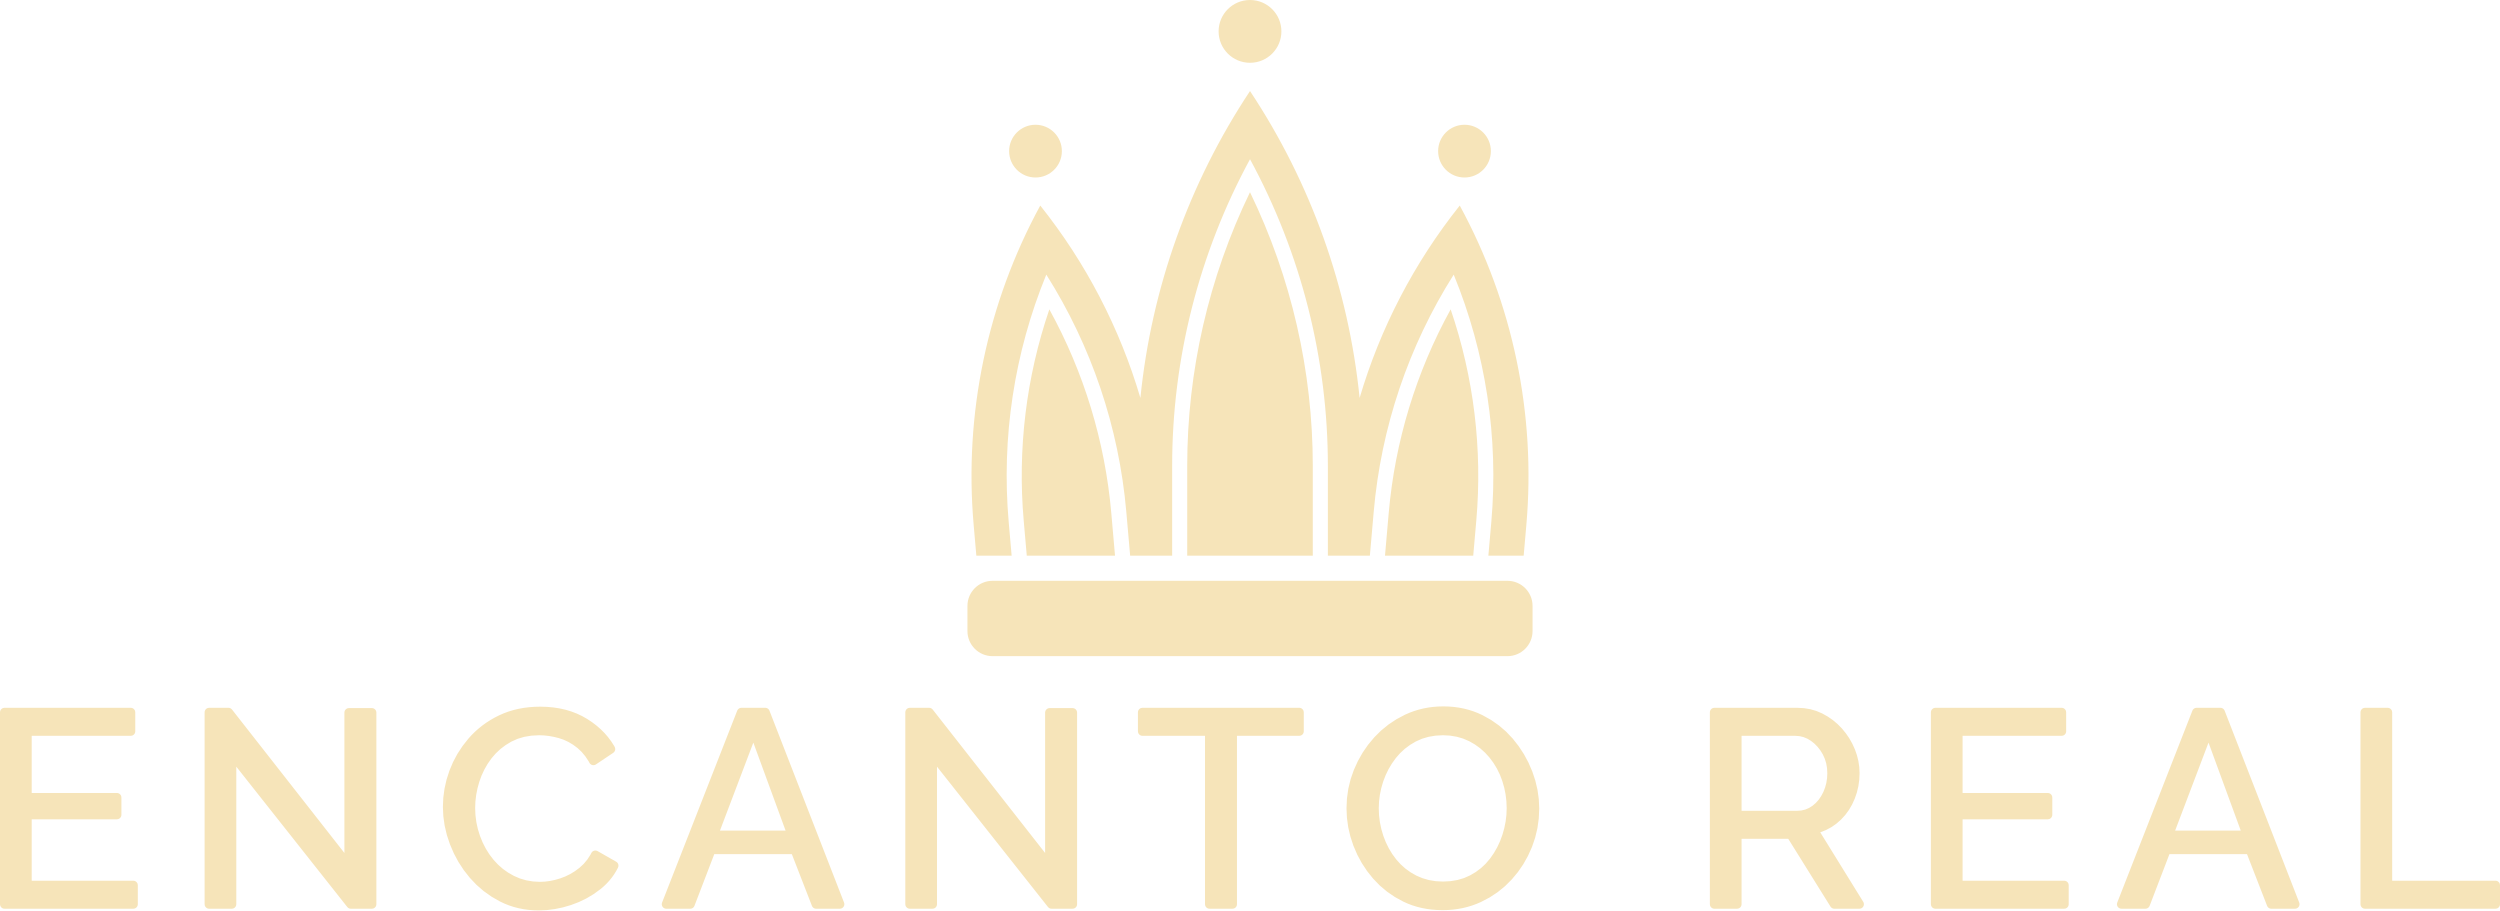
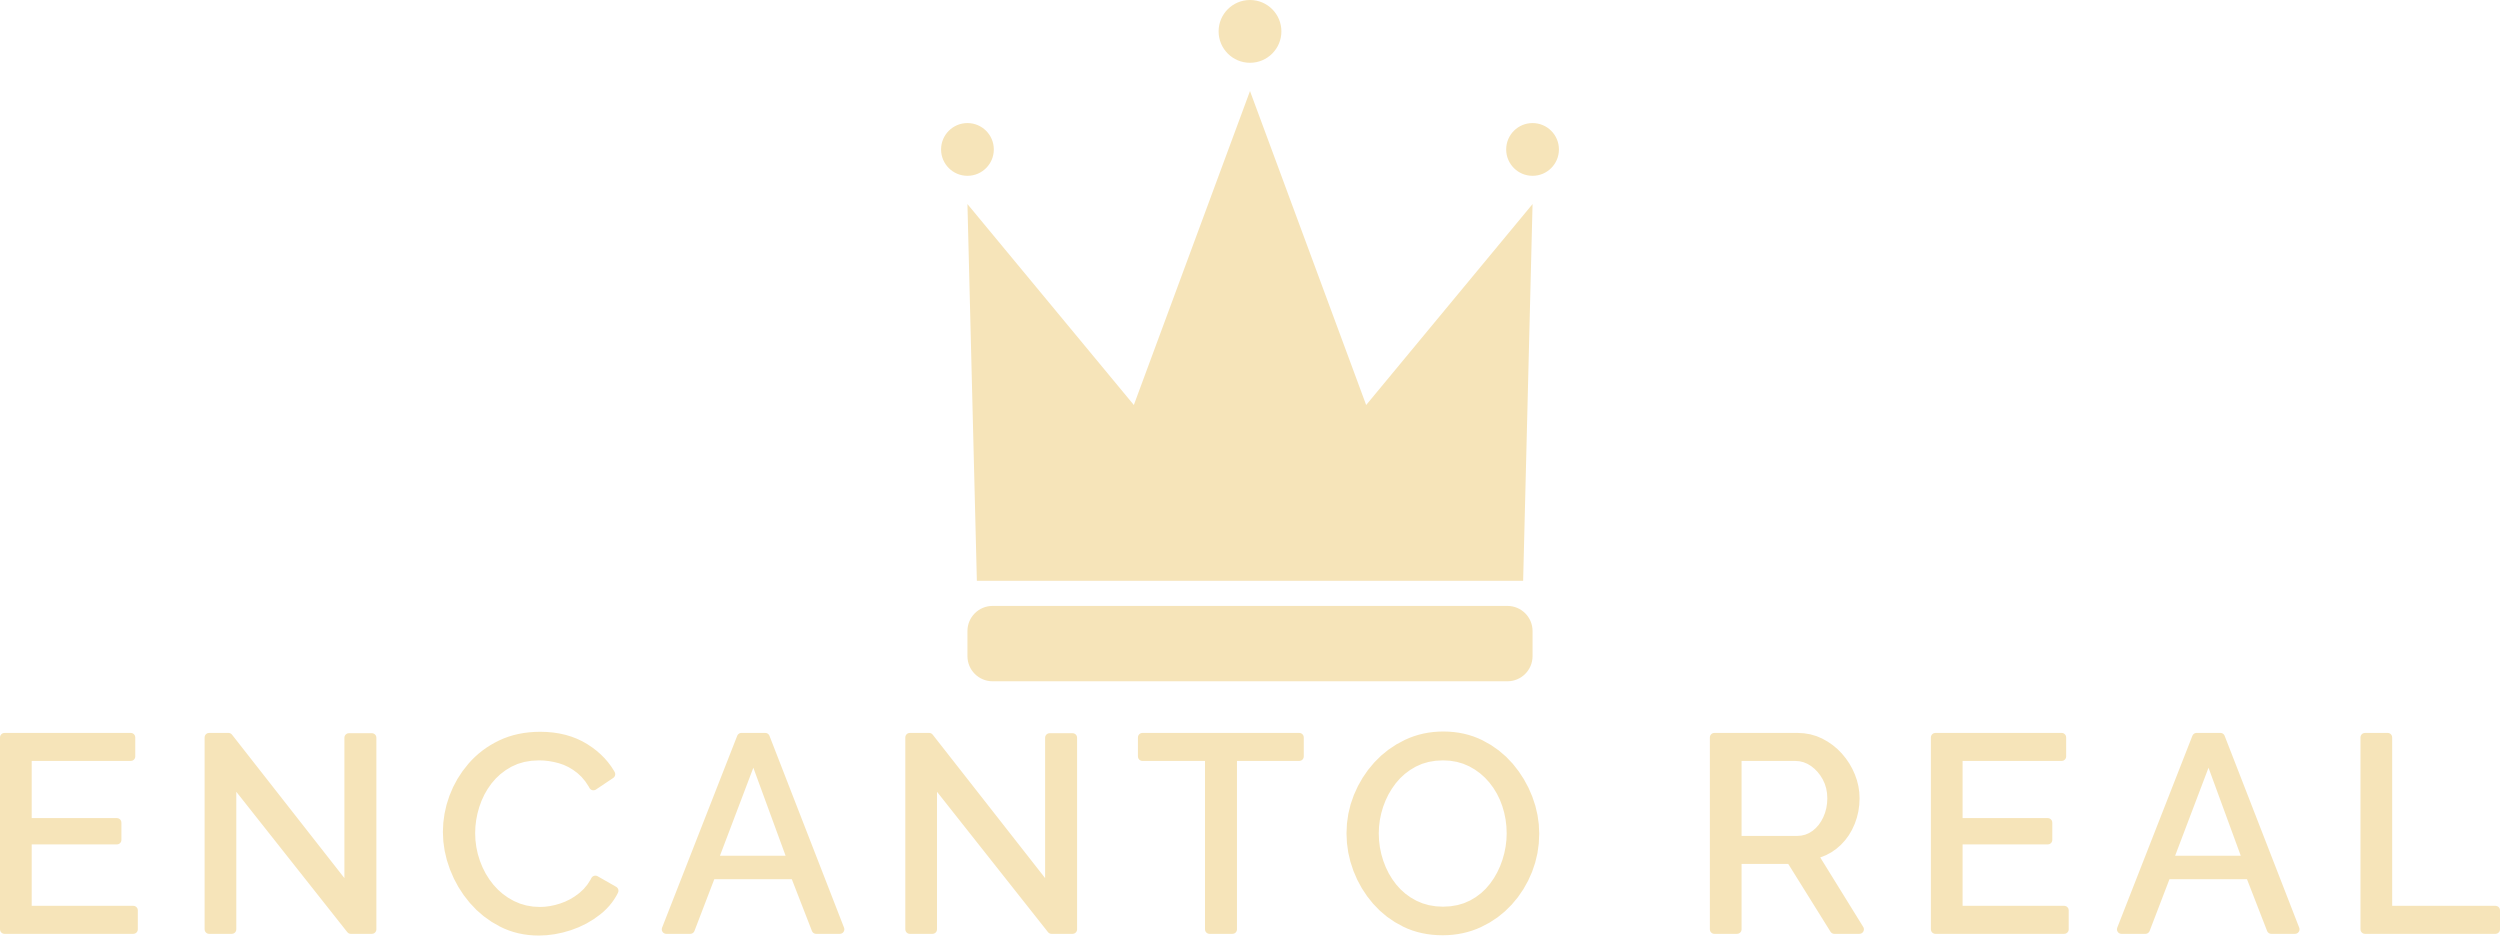
- <svg xmlns="http://www.w3.org/2000/svg" viewBox="-199.076 -4.5 398.152 144.995" width="1592.608" height="579.98">
-   <path d="M-19.703,76.977c-1.174,-13.417 -5.541,-26.358 -12.738,-37.742c-5.11,12.461 -7.164,25.964 -5.991,39.381l0.471,5.385h-5.621l-0.428,-4.897c-1.542,-17.63 2.147,-35.323 10.607,-50.867c7.28,9.133 12.676,19.548 15.947,30.643c1.754,-17.416 7.721,-34.202 17.457,-48.879c9.735,14.677 15.703,31.463 17.457,48.879c3.271,-11.095 8.667,-21.51 15.947,-30.643c8.46,15.544 12.149,33.238 10.607,50.867l-0.428,4.897l-5.621,0l0.471,-5.385c1.174,-13.417 -0.88,-26.92 -5.991,-39.381c-7.196,11.384 -11.564,24.325 -12.738,37.742l-0.614,7.023h-6.689l0,-14.301c0,-17.06 -4.262,-33.85 -12.4,-48.844c-8.138,14.994 -12.4,31.784 -12.4,48.844l0,14.301h-6.689zM-10,69.699c0,-15.098 3.419,-30.001 10,-43.589c6.581,13.588 10,28.491 10,43.589v14.301h-20zM-36.041,78.406c-0.995,-11.374 0.396,-22.83 4.084,-33.635c5.508,10.001 8.868,21.041 9.863,32.415l0.596,6.814h-14.053zM22.094,77.186c0.995,-11.374 4.354,-22.414 9.863,-32.415c3.688,10.805 5.079,22.261 4.084,33.635l-0.489,5.594h-14.053z" fill="#F6E4B9" />
+ <svg xmlns="http://www.w3.org/2000/svg" viewBox="-199.076 -8.5 398.152 148.995" width="1592.608" height="595.98">
+   <path d="M-45,24l26.5,32l18.5,-50l18.5,50l26.5,-32l-1.5,60l-87,0z" fill="#F6E4B9" />
  <path d="M-41,100c-2.209,0 -4,-1.791 -4,-4v-4c0,-2.209 1.791,-4 4,-4h82c2.209,0 4,1.791 4,4v4c0,2.209 -1.791,4 -4,4z" fill="#F6E4B9" />
-   <path d="M-5,0.5c0,-2.761 2.239,-5 5,-5c2.761,0 5,2.239 5,5c0,2.761 -2.239,5 -5,5c-2.761,0 -5,-2.239 -5,-5z" fill="#F6E4B9" />
-   <path d="M-38.362,19.569c0,-2.32 1.88,-4.2 4.2,-4.2c2.32,0 4.2,1.88 4.2,4.2c0,2.32 -1.88,4.2 -4.2,4.2c-2.32,0 -4.2,-1.88 -4.2,-4.2z" fill="#F6E4B9" />
-   <path d="M29.962,19.569c0,-2.32 1.88,-4.2 4.2,-4.2c2.32,0 4.2,1.88 4.2,4.2c0,2.32 -1.88,4.2 -4.2,4.2c-2.32,0 -4.2,-1.88 -4.2,-4.2z" fill="#F6E4B9" />
+   <path d="M-5,-3.5c0,-2.761 2.239,-5 5,-5c2.761,0 5,2.239 5,5c0,2.761 -2.239,5 -5,5c-2.761,0 -5,-2.239 -5,-5z" fill="#F6E4B9" />
+   <path d="M-49.2,15.3c0,-2.32 1.88,-4.2 4.2,-4.2c2.32,0 4.2,1.88 4.2,4.2c0,2.32 -1.88,4.2 -4.2,4.2c-2.32,0 -4.2,-1.88 -4.2,-4.2z" fill="#F6E4B9" />
+   <path d="M40.8,15.3c0,-2.32 1.88,-4.2 4.2,-4.2c2.32,0 4.2,1.88 4.2,4.2c0,2.32 -1.88,4.2 -4.2,4.2c-2.32,0 -4.2,-1.88 -4.2,-4.2z" fill="#F6E4B9" />
  <path d="M-111.502,135.805l0.771,-0.161l0.048,-0.012l0.796,-0.229l0.009,-0.002l0.8,-0.302l0.03,-0.013l0.75,-0.365l0.04,-0.022l0.717,-0.437l0.042,-0.029l0.686,-0.508l0.037,-0.031l0.641,-0.592l0.022,-0.023l0.579,-0.694l0.018,-0.025l0.502,-0.781l0.015,-0.027l0.096,-0.195l0.081,-0.128l0.106,-0.109l0.127,-0.083l0.141,-0.056l0.149,-0.025l0.152,0.007l0.147,0.039l0.101,0.048l2.954,1.684l0.123,0.088l0.102,0.112l0.076,0.132l0.047,0.144l0.016,0.151l-0.016,0.151l-0.068,0.187l-0.25,0.47l-0.023,0.039l-0.328,0.532l-0.027,0.041l-0.325,0.456l-0.027,0.035l-0.383,0.472l-0.03,0.035l-0.411,0.445l-0.032,0.032l-0.432,0.413l-0.033,0.03l-0.466,0.393l-0.041,0.033l-1.044,0.758l-0.054,0.035l-1.078,0.644l-0.057,0.03l-1.156,0.558l-0.058,0.025l-1.189,0.45l-0.054,0.019l-1.254,0.364l-0.054,0.013l-1.228,0.255l-0.057,0.009l-1.211,0.153l-0.059,0.005l-1.201,0.051l-0.05,0.001l-0.798,-0.021l-0.04,-0.002l-0.791,-0.065l-0.04,-0.005l-0.75,-0.104l-0.042,-0.007l-0.728,-0.145l-0.041,-0.009l-0.736,-0.192l-0.043,-0.013l-0.699,-0.229l-0.041,-0.015l-0.672,-0.267l-0.041,-0.017l-0.685,-0.322l-0.05,-0.026l-1.272,-0.725l-0.06,-0.039l-1.21,-0.857l-0.056,-0.043l-1.099,-0.954l-0.051,-0.05l-1.015,-1.075l-0.043,-0.05l-0.915,-1.165l-0.037,-0.05l-0.816,-1.248l-0.032,-0.054l-0.696,-1.298l-0.026,-0.056l-0.602,-1.4l-0.022,-0.057l-0.469,-1.409l-0.018,-0.062l-0.339,-1.433l-0.012,-0.065l-0.203,-1.433l-0.006,-0.068l-0.066,-1.434v-0.065l0.061,-1.384l0.005,-0.064l0.188,-1.395l0.012,-0.063l0.306,-1.353l0.016,-0.061l0.436,-1.361l0.022,-0.059l0.554,-1.319l0.028,-0.06l0.67,-1.26l0.034,-0.057l0.787,-1.198l0.037,-0.051l0.904,-1.145l0.033,-0.039l0.488,-0.535l0.027,-0.027l0.519,-0.512l0.027,-0.026l0.531,-0.472l0.029,-0.025l0.583,-0.465l0.03,-0.022l0.58,-0.416l0.032,-0.022l0.636,-0.406l0.03,-0.018l0.634,-0.362l0.032,-0.017l0.679,-0.344l0.036,-0.017l0.687,-0.302l0.04,-0.017l0.729,-0.269l0.042,-0.013l0.736,-0.222l0.04,-0.011l0.767,-0.184l0.039,-0.008l0.769,-0.14l0.039,-0.007l0.845,-0.106l0.037,-0.003l0.822,-0.061l0.036,-0.002l0.867,-0.021h0.039l1.032,0.031l0.042,0.003l0.966,0.086l0.046,0.005l0.951,0.147l0.048,0.009l0.904,0.203l0.05,0.014l0.88,0.265l0.05,0.017l0.815,0.312l0.05,0.021l0.793,0.374l0.048,0.025l0.771,0.438l0.043,0.027l0.723,0.481l0.038,0.026l0.671,0.511l0.036,0.03l0.62,0.539l0.037,0.034l0.585,0.585l0.035,0.037l0.519,0.598l0.032,0.04l0.483,0.643l0.03,0.044l0.435,0.678l0.026,0.043l0.077,0.141l0.058,0.14l0.028,0.15l-0.004,0.151l-0.036,0.148l-0.066,0.136l-0.093,0.12l-0.118,0.1l-2.752,1.845l-0.135,0.071l-0.146,0.041l-0.151,0.01l-0.15,-0.023l-0.142,-0.053l-0.128,-0.082l-0.108,-0.106l-0.081,-0.123l-0.101,-0.194l-0.011,-0.018l-0.525,-0.794l-0.03,-0.04l-0.561,-0.672l-0.034,-0.036l-0.623,-0.581l-0.035,-0.03l-0.669,-0.496l-0.029,-0.02l-0.707,-0.424l-0.021,-0.01l-0.731,-0.34l-0.029,-0.012l-0.757,-0.257l-0.034,-0.01l-0.757,-0.187l-0.037,-0.008l-0.758,-0.136l-0.025,-0.003l-0.759,-0.083l-0.013,-0.001l-0.753,-0.028l-0.027,0.001l-1.179,0.061l-0.056,0.006l-1.096,0.183l-0.038,0.009l-1.018,0.302l-0.049,0.018l-0.942,0.424l-0.05,0.026l-0.867,0.524l-0.027,0.018l-0.806,0.609l-0.027,0.023l-0.733,0.69l-0.017,0.018l-0.663,0.771l-0.029,0.038l-0.576,0.822l-0.017,0.025l-0.502,0.874l-0.019,0.037l-0.432,0.929l-0.018,0.044l-0.347,0.959l-0.017,0.053l-0.278,1.009l-0.2,1.016l-0.006,0.041l-0.12,1.016l-0.041,1.025l0.001,0.024l0.046,1.1l0.004,0.052l0.138,1.07l0.007,0.046l0.228,1.049l0.013,0.048l0.322,1.04l0.016,0.044l0.409,1.012l0.003,0.006l0.491,0.966l0.014,0.024l0.55,0.878l0.027,0.04l0.633,0.832l0.011,0.013l0.696,0.753l0.033,0.032l0.762,0.672l0.016,0.013l0.824,0.586l0.036,0.023l0.875,0.495l0.046,0.022l0.919,0.393l0.049,0.017l0.963,0.282l0.052,0.011l1.003,0.168l0.059,0.007l1.056,0.056h0.042l0.723,-0.032l0.059,-0.005l0.74,-0.094zM31.614,108.022l0.036,0.002l0.783,0.061l0.041,0.004l0.777,0.105l0.04,0.007l0.737,0.143l0.041,0.009l0.74,0.189l0.041,0.012l0.714,0.228l0.041,0.015l0.679,0.263l0.041,0.017l0.676,0.31l0.05,0.025l1.302,0.726l0.062,0.039l1.191,0.831l0.057,0.044l1.1,0.946l0.054,0.051l1.014,1.071l0.043,0.051l0.9,1.147l0.036,0.05l0.798,1.219l0.032,0.053l0.695,1.29l0.027,0.057l0.583,1.353l0.022,0.057l0.461,1.385l0.018,0.062l0.333,1.411l0.012,0.066l0.198,1.417l0.006,0.067l0.065,1.432v0.065l-0.068,1.515l-0.006,0.067l-0.206,1.481l-0.013,0.069l-0.344,1.437l-0.018,0.065l-0.481,1.41l-0.025,0.061l-0.602,1.347l-0.029,0.058l-0.716,1.279l-0.034,0.056l-0.834,1.215l-0.041,0.054l-0.933,1.12l-0.045,0.049l-1.03,1.025l-0.054,0.048l-1.123,0.914l-0.059,0.043l-1.199,0.789l-0.061,0.037l-1.312,0.688l-0.05,0.024l-0.682,0.293l-0.037,0.014l-0.677,0.248l-0.039,0.013l-0.691,0.209l-0.038,0.011l-0.735,0.179l-0.04,0.008l-0.728,0.135l-0.038,0.006l-0.742,0.096l-0.038,0.004l-0.765,0.059l-0.036,0.002l-0.779,0.02h-0.037l-0.825,-0.021l-0.036,-0.002l-0.794,-0.06l-0.039,-0.004l-0.773,-0.1l-0.039,-0.006l-0.764,-0.142l-0.04,-0.009l-0.72,-0.177l-0.041,-0.011l-0.716,-0.221l-0.042,-0.014l-0.697,-0.263l-0.04,-0.017l-0.648,-0.29l-0.05,-0.025l-1.305,-0.712l-0.062,-0.038l-1.183,-0.809l-0.059,-0.044l-1.109,-0.938l-0.053,-0.05l-1.017,-1.053l-0.045,-0.051l-0.909,-1.139l-0.037,-0.052l-0.804,-1.213l-0.034,-0.056l-0.699,-1.296l-0.027,-0.057l-0.582,-1.353l-0.023,-0.059l-0.465,-1.41l-0.017,-0.062l-0.329,-1.412l-0.012,-0.066l-0.197,-1.437l-0.006,-0.065l-0.066,-1.458v-0.066l0.069,-1.509l0.006,-0.069l0.211,-1.481l0.013,-0.068l0.35,-1.443l0.02,-0.067l0.489,-1.402l0.024,-0.061l0.617,-1.359l0.029,-0.057l0.724,-1.281l0.034,-0.055l0.828,-1.2l0.04,-0.052l0.941,-1.128l0.045,-0.049l1.033,-1.03l0.053,-0.048l1.121,-0.915l0.057,-0.042l1.212,-0.805l0.061,-0.036l1.301,-0.691l0.049,-0.024l0.677,-0.296l0.037,-0.015l0.681,-0.254l0.04,-0.013l0.705,-0.217l0.038,-0.011l0.709,-0.176l0.041,-0.009l0.739,-0.139l0.038,-0.006l0.747,-0.099l0.04,-0.004l0.759,-0.058l0.036,-0.002l0.779,-0.021h0.039zM-178.103,108.241l0.144,0.047l0.131,0.076l0.112,0.102l0.089,0.124l0.061,0.139l0.033,0.217v3.02l-0.016,0.151l-0.047,0.144l-0.076,0.131l-0.102,0.112l-0.124,0.089l-0.139,0.061l-0.217,0.033h-15.736l-0.03,0.003l-0.008,0.05v9.013l0.003,0.03l0.052,0.008h13.511l0.151,0.016l0.144,0.047l0.131,0.076l0.112,0.102l0.089,0.124l0.061,0.139l0.033,0.217v2.75l-0.016,0.151l-0.047,0.144l-0.076,0.131l-0.102,0.112l-0.124,0.089l-0.139,0.061l-0.217,0.033h-13.528l-0.03,0.003l-0.008,0.05v9.689l0.003,0.03l0.052,0.008h16.125l0.151,0.016l0.144,0.047l0.131,0.076l0.112,0.102l0.089,0.124l0.061,0.139l0.033,0.217v3.02l-0.016,0.151l-0.047,0.144l-0.076,0.131l-0.102,0.112l-0.124,0.089l-0.139,0.061l-0.217,0.033h-20.507l-0.151,-0.016l-0.144,-0.047l-0.131,-0.076l-0.112,-0.102l-0.089,-0.124l-0.061,-0.139l-0.033,-0.217v-30.558l0.016,-0.151l0.047,-0.144l0.076,-0.131l0.102,-0.112l0.124,-0.089l0.139,-0.061l0.217,-0.033h20.101zM-162.545,108.241l0.144,0.047l0.131,0.076l0.142,0.137l17.88,22.816l0.02,0.021l0.002,-0.024v-22.323l0.016,-0.151l0.047,-0.144l0.076,-0.131l0.102,-0.112l0.124,-0.089l0.139,-0.061l0.217,-0.033h3.651l0.151,0.016l0.144,0.047l0.131,0.076l0.112,0.102l0.089,0.124l0.061,0.139l0.033,0.217v30.513l-0.016,0.151l-0.047,0.144l-0.076,0.131l-0.102,0.112l-0.124,0.089l-0.139,0.061l-0.217,0.033h-3.347l-0.151,-0.016l-0.144,-0.047l-0.131,-0.076l-0.14,-0.135l-17.652,-22.321l-0.022,-0.022l-0.001,0.004l-0.001,0.011v21.881l-0.016,0.151l-0.047,0.144l-0.076,0.131l-0.102,0.112l-0.124,0.089l-0.139,0.061l-0.217,0.033h-3.605l-0.151,-0.016l-0.144,-0.047l-0.131,-0.076l-0.112,-0.102l-0.089,-0.124l-0.061,-0.139l-0.033,-0.217v-30.558l0.016,-0.151l0.047,-0.144l0.076,-0.131l0.102,-0.112l0.124,-0.089l0.139,-0.061l0.217,-0.033h3.073zM-77.052,108.241l0.144,0.047l0.131,0.076l0.112,0.102l0.089,0.124l0.045,0.095l11.878,30.558l0.04,0.146l0.008,0.152l-0.023,0.149l-0.055,0.142l-0.083,0.127l-0.107,0.107l-0.128,0.082l-0.142,0.054l-0.182,0.023h-3.771l-0.151,-0.016l-0.144,-0.047l-0.131,-0.076l-0.112,-0.102l-0.089,-0.124l-0.045,-0.095l-3.188,-8.204l-0.015,-0.031l-0.001,-0.001l-0.007,-0.002l-0.019,-0.001h-12.283l-0.036,0.004l-0.004,0.005l-0.008,0.017l-3.147,8.21l-0.069,0.135l-0.095,0.118l-0.118,0.095l-0.136,0.068l-0.147,0.039l-0.108,0.008h-3.812l-0.151,-0.016l-0.144,-0.047l-0.131,-0.076l-0.112,-0.102l-0.089,-0.124l-0.061,-0.139l-0.03,-0.148l0.002,-0.152l0.045,-0.18l11.965,-30.558l0.069,-0.135l0.097,-0.117l0.119,-0.094l0.136,-0.067l0.147,-0.038l0.103,-0.007h3.793zM-50.951,108.241l0.144,0.047l0.131,0.076l0.142,0.137l17.881,22.816l0.02,0.021l0.002,-0.024v-22.323l0.016,-0.151l0.047,-0.144l0.076,-0.131l0.102,-0.112l0.124,-0.089l0.139,-0.061l0.217,-0.033h3.651l0.151,0.016l0.144,0.047l0.131,0.076l0.112,0.102l0.089,0.124l0.061,0.139l0.033,0.217v30.513l-0.016,0.151l-0.047,0.144l-0.076,0.131l-0.102,0.112l-0.124,0.089l-0.139,0.061l-0.217,0.033h-3.347l-0.151,-0.016l-0.144,-0.047l-0.131,-0.076l-0.14,-0.135l-17.652,-22.321l-0.022,-0.022l-0.001,0.004l-0.001,0.011v21.881l-0.016,0.151l-0.047,0.144l-0.076,0.131l-0.102,0.112l-0.124,0.089l-0.139,0.061l-0.217,0.033h-3.606l-0.151,-0.016l-0.144,-0.047l-0.131,-0.076l-0.112,-0.102l-0.089,-0.124l-0.061,-0.139l-0.033,-0.217v-30.558l0.016,-0.151l0.047,-0.144l0.076,-0.131l0.102,-0.112l0.124,-0.089l0.139,-0.061l0.217,-0.033h3.073zM7.993,108.241l0.144,0.047l0.131,0.076l0.112,0.102l0.089,0.124l0.061,0.139l0.033,0.217v3.02l-0.016,0.151l-0.047,0.144l-0.076,0.131l-0.102,0.112l-0.124,0.089l-0.139,0.061l-0.217,0.033h-9.878l-0.03,0.003l-0.008,0.05v26.764l-0.016,0.151l-0.047,0.144l-0.076,0.131l-0.102,0.112l-0.124,0.089l-0.139,0.061l-0.217,0.033h-3.651l-0.151,-0.016l-0.144,-0.047l-0.131,-0.076l-0.112,-0.102l-0.089,-0.124l-0.061,-0.139l-0.033,-0.217v-26.779l-0.003,-0.03l-0.052,-0.008h-9.905l-0.151,-0.016l-0.144,-0.047l-0.131,-0.076l-0.112,-0.102l-0.089,-0.124l-0.061,-0.139l-0.033,-0.217v-3.02l0.016,-0.151l0.047,-0.144l0.076,-0.131l0.102,-0.112l0.124,-0.089l0.139,-0.061l0.217,-0.033h24.969zM87.185,108.226l1,0.053l0.08,0.009l0.932,0.155l0.084,0.019l0.886,0.258l0.081,0.029l0.849,0.362l0.069,0.034l0.805,0.451l0.057,0.035l0.761,0.524l0.055,0.042l0.698,0.587l0.051,0.047l0.649,0.661l0.043,0.048l0.586,0.716l0.037,0.049l0.523,0.762l0.034,0.055l0.448,0.799l0.028,0.055l0.384,0.845l0.024,0.06l0.304,0.87l0.019,0.065l0.216,0.875l0.013,0.068l0.129,0.878l0.007,0.071l0.042,0.894v0.066l-0.044,0.979l-0.006,0.067l-0.134,0.962l-0.013,0.069l-0.224,0.937l-0.019,0.065l-0.31,0.906l-0.026,0.065l-0.4,0.88l-0.033,0.064l-0.465,0.8l-0.042,0.065l-0.542,0.738l-0.049,0.059l-0.612,0.67l-0.056,0.055l-0.684,0.602l-0.064,0.051l-0.73,0.508l-0.071,0.044l-0.782,0.419l-0.076,0.035l-0.847,0.335l-0.026,0.014l0.017,0.037l6.822,11.031l0.066,0.136l0.036,0.148l0.004,0.151l-0.028,0.15l-0.058,0.14l-0.086,0.124l-0.111,0.104l-0.13,0.079l-0.143,0.049l-0.163,0.019h-3.985l-0.151,-0.016l-0.144,-0.047l-0.131,-0.076l-0.112,-0.102l-0.074,-0.098l-6.711,-10.765l-0.019,-0.023l-0.003,-0.002l-0.002,-0.001l-0.029,-0.002h-7.364l-0.03,0.003l-0.008,0.05v10.358l-0.016,0.151l-0.047,0.144l-0.076,0.131l-0.102,0.112l-0.124,0.089l-0.139,0.061l-0.217,0.033h-3.606l-0.151,-0.016l-0.144,-0.047l-0.131,-0.076l-0.112,-0.102l-0.089,-0.124l-0.061,-0.139l-0.033,-0.217v-30.558l0.016,-0.151l0.047,-0.144l0.076,-0.131l0.102,-0.112l0.124,-0.089l0.139,-0.061l0.217,-0.033h13.187zM129.413,108.241l0.144,0.047l0.131,0.076l0.112,0.102l0.089,0.124l0.061,0.139l0.033,0.217v3.02l-0.016,0.151l-0.047,0.144l-0.076,0.131l-0.102,0.112l-0.124,0.089l-0.139,0.061l-0.217,0.033h-15.737l-0.03,0.003l-0.008,0.05v9.013l0.003,0.03l0.052,0.008h13.511l0.151,0.016l0.144,0.047l0.131,0.076l0.112,0.102l0.089,0.124l0.061,0.139l0.033,0.217v2.75l-0.016,0.151l-0.047,0.144l-0.076,0.131l-0.102,0.112l-0.124,0.089l-0.139,0.061l-0.217,0.033h-13.528l-0.03,0.003l-0.008,0.05v9.689l0.003,0.03l0.052,0.008h16.125l0.151,0.016l0.144,0.047l0.131,0.076l0.112,0.102l0.089,0.124l0.061,0.139l0.033,0.217v3.02l-0.016,0.151l-0.047,0.144l-0.076,0.131l-0.102,0.112l-0.124,0.089l-0.139,0.061l-0.217,0.033h-20.507l-0.151,-0.016l-0.144,-0.047l-0.131,-0.076l-0.112,-0.102l-0.089,-0.124l-0.061,-0.139l-0.033,-0.217v-30.558l0.016,-0.151l0.047,-0.144l0.076,-0.131l0.102,-0.112l0.124,-0.089l0.139,-0.061l0.217,-0.033h20.102zM154.7,108.241l0.144,0.047l0.131,0.076l0.112,0.102l0.089,0.124l0.045,0.095l11.878,30.558l0.04,0.146l0.008,0.152l-0.023,0.149l-0.055,0.142l-0.083,0.127l-0.107,0.107l-0.128,0.082l-0.142,0.054l-0.182,0.023h-3.771l-0.151,-0.016l-0.144,-0.047l-0.131,-0.076l-0.112,-0.102l-0.089,-0.124l-0.045,-0.095l-3.188,-8.204l-0.015,-0.031l-0.001,-0.001l-0.007,-0.002l-0.019,-0.001h-12.283l-0.036,0.004l-0.004,0.005l-0.008,0.017l-3.147,8.21l-0.069,0.135l-0.095,0.118l-0.118,0.095l-0.136,0.068l-0.147,0.039l-0.108,0.008h-3.812l-0.151,-0.016l-0.144,-0.047l-0.131,-0.076l-0.112,-0.102l-0.089,-0.124l-0.061,-0.139l-0.03,-0.148l0.002,-0.152l0.045,-0.18l11.965,-30.558l0.069,-0.135l0.097,-0.117l0.119,-0.094l0.136,-0.067l0.147,-0.038l0.103,-0.007h3.793zM181.334,108.241l0.144,0.047l0.131,0.076l0.112,0.102l0.089,0.124l0.061,0.139l0.033,0.217v26.779l0.003,0.03l0.052,0.008h16.396l0.151,0.016l0.144,0.047l0.131,0.076l0.112,0.102l0.089,0.124l0.061,0.139l0.033,0.217v3.02l-0.016,0.151l-0.047,0.144l-0.076,0.131l-0.102,0.112l-0.124,0.089l-0.139,0.061l-0.217,0.033h-20.778l-0.151,-0.016l-0.144,-0.047l-0.131,-0.076l-0.112,-0.102l-0.089,-0.124l-0.061,-0.139l-0.033,-0.217v-30.558l0.016,-0.151l0.047,-0.144l0.076,-0.131l0.102,-0.112l0.124,-0.089l0.139,-0.061l0.217,-0.033h3.606zM40.704,122.011l-0.218,-1.078l-0.306,-1.057l-0.386,-1.011l-0.009,-0.02l-0.463,-0.944l-0.011,-0.019l-0.537,-0.879l-0.029,-0.043l-0.597,-0.8l-0.032,-0.04l-0.685,-0.753l-0.019,-0.019l-0.759,-0.678l-0.012,-0.01l-0.82,-0.592l-0.024,-0.015l-0.868,-0.497l-0.05,-0.025l-0.899,-0.387l-0.061,-0.023l-0.968,-0.281l-0.054,-0.011l-1.003,-0.167l-0.065,-0.008l-1.072,-0.056h-0.038l-1.136,0.06l-0.058,0.006l-1.06,0.177l-0.047,0.01l-1.01,0.298l-0.037,0.014l-0.941,0.416l-0.034,0.018l-0.876,0.518l-0.036,0.024l-0.797,0.593l-0.037,0.031l-0.733,0.678l-0.027,0.028l-0.671,0.769l-0.018,0.024l-0.587,0.82l-0.034,0.052l-0.524,0.883l-0.463,0.96l-0.008,0.02l-0.37,0.965l-0.019,0.056l-0.288,0.986l-0.014,0.056l-0.207,1.001l-0.008,0.044l-0.125,1.017l-0.004,0.043l-0.043,1.06l0.044,1.094l0.003,0.044l0.13,1.061l0.006,0.036l0.222,1.066l0.001,0.004l0.311,1.054l0.004,0.013l0.393,1.013l0.011,0.026l0.462,0.947l0.012,0.022l0.536,0.887l0.021,0.03l0.601,0.818l0.03,0.037l0.667,0.742l0.038,0.038l0.731,0.657l0.034,0.028l0.811,0.582l0.035,0.023l0.875,0.496l0.029,0.015l0.94,0.399l0.048,0.016l0.983,0.283l0.042,0.009l1.057,0.172l0.023,0.003l1.112,0.057h0.038l1.136,-0.06l0.058,-0.006l1.06,-0.177l0.047,-0.01l1.009,-0.298l0.037,-0.014l0.932,-0.412l0.053,-0.028l0.866,-0.514l0.034,-0.023l0.796,-0.599l0.042,-0.035l0.715,-0.676l0.033,-0.035l0.654,-0.77l0.028,-0.037l0.578,-0.832h-0.001l0.027,-0.042l0.513,-0.895l0.453,-0.972l0.002,-0.006l0.372,-1.012l0.009,-0.029l0.289,-1.025l0.002,-0.012l0.209,-1.04l0.001,-0.012l0.126,-1.043v-0.005l0.042,-1.053l-0.044,-1.117zM152.645,113.79v0.001l-5.296,13.959l-0.008,0.031l0.043,0.005h10.369l0.032,-0.003l-0.01,-0.04l-5.108,-13.936l-0.014,-0.029zM-79.107,113.79v0.001l-5.296,13.959l-0.008,0.031l0.043,0.005h10.369l0.032,-0.003l-0.01,-0.04l-5.108,-13.936l-0.014,-0.029zM78.295,112.69l-0.008,0.05v11.853l0.003,0.03l0.052,0.008h8.752l0.054,-0.002l0.626,-0.047l0.049,-0.007l0.592,-0.141l0.05,-0.017l0.541,-0.229l0.063,-0.033l0.514,-0.325l0.033,-0.024l0.477,-0.412l0.033,-0.032l0.434,-0.485l0.017,-0.022l0.384,-0.56l0.017,-0.028l0.328,-0.622l0.012,-0.027l0.26,-0.663l0.02,-0.061l0.179,-0.668l0.011,-0.048l0.114,-0.733l0.004,-0.044l0.036,-0.745v-0.038l-0.043,-0.773l-0.005,-0.045l-0.127,-0.724l-0.009,-0.04l-0.214,-0.689l-0.019,-0.048l-0.293,-0.639l-0.02,-0.038l-0.371,-0.604l-0.014,-0.021l-0.423,-0.545l-0.03,-0.033l-0.458,-0.467l-0.035,-0.031l-0.511,-0.409l-0.039,-0.027l-0.548,-0.331l-0.039,-0.02l-0.564,-0.232l-0.064,-0.021l-0.57,-0.135l-0.062,-0.01l-0.611,-0.047l-0.049,-0.002h-8.499z" fill="#F6E4B9" />
</svg>
